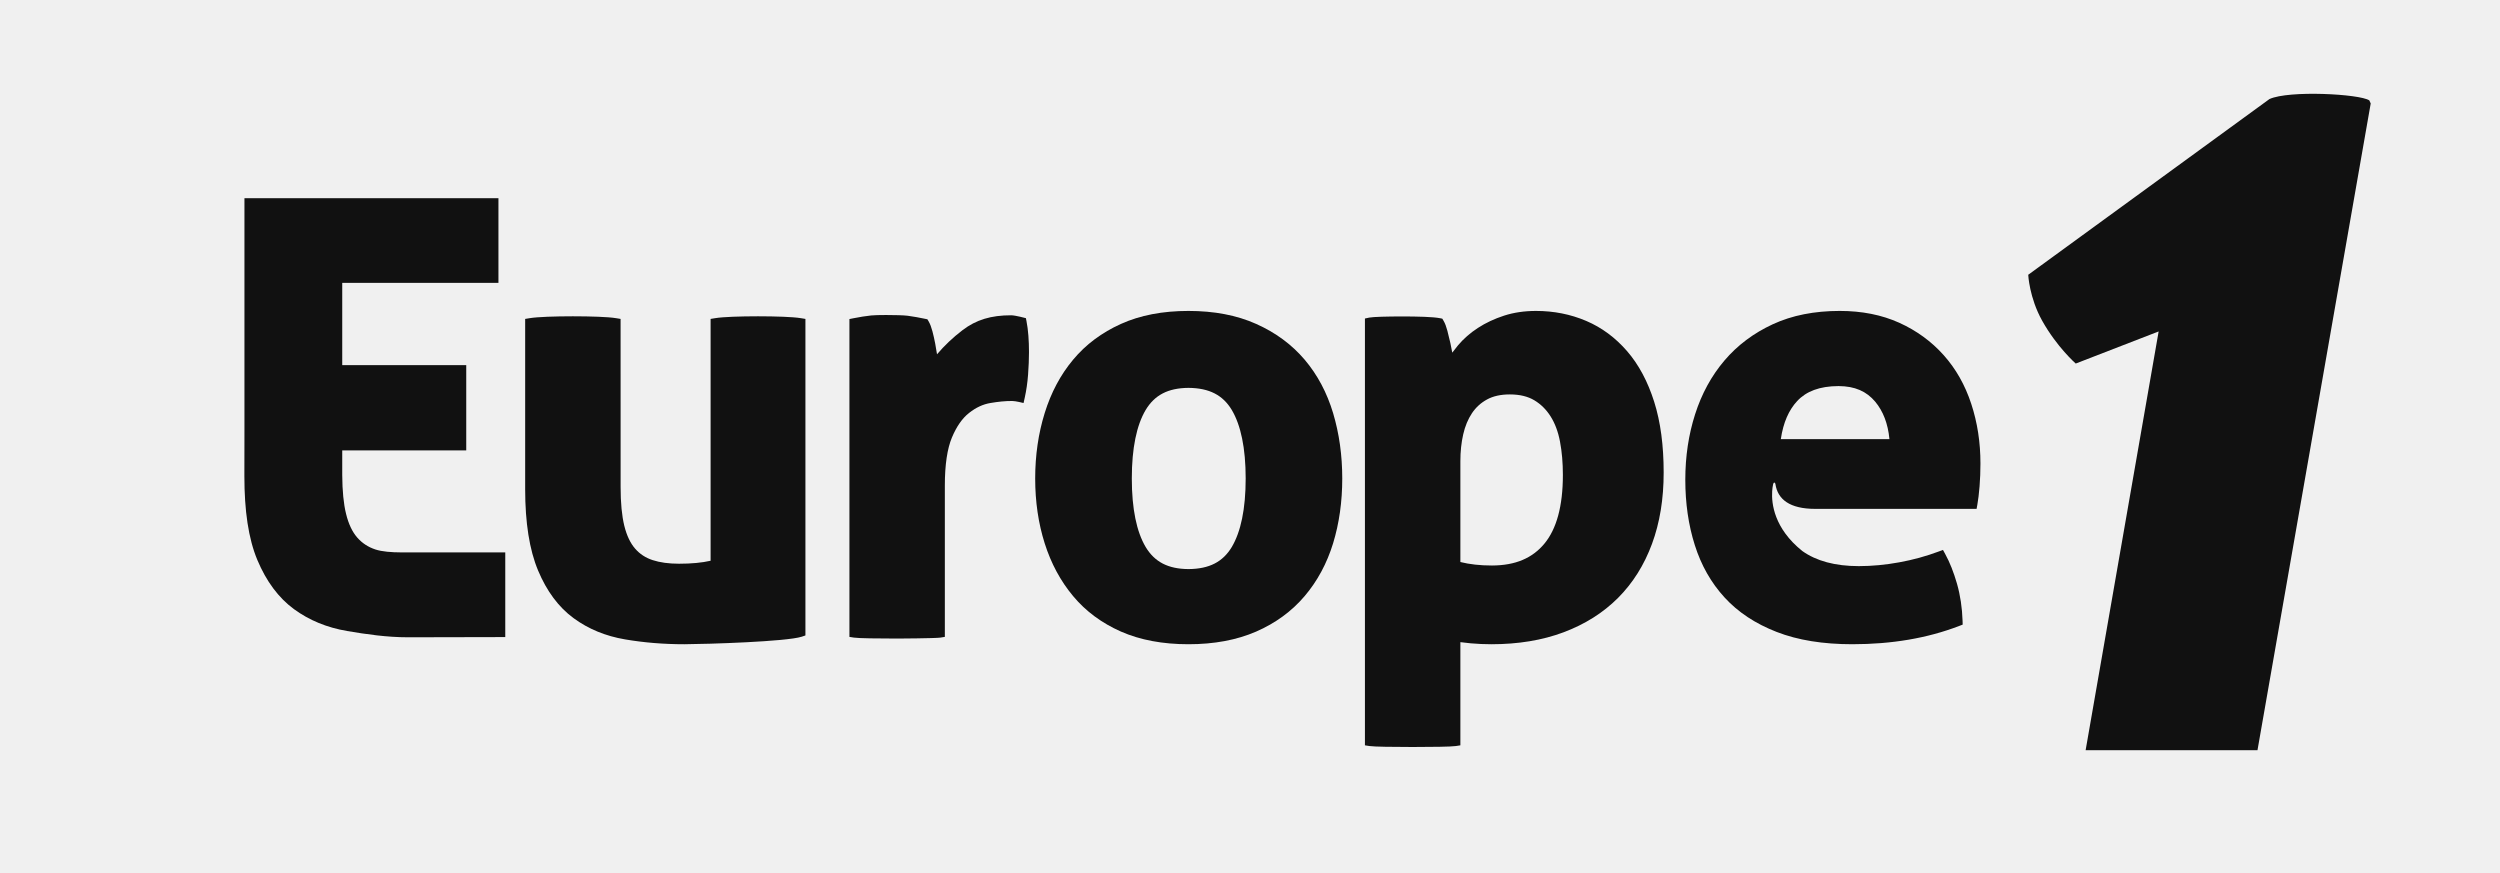
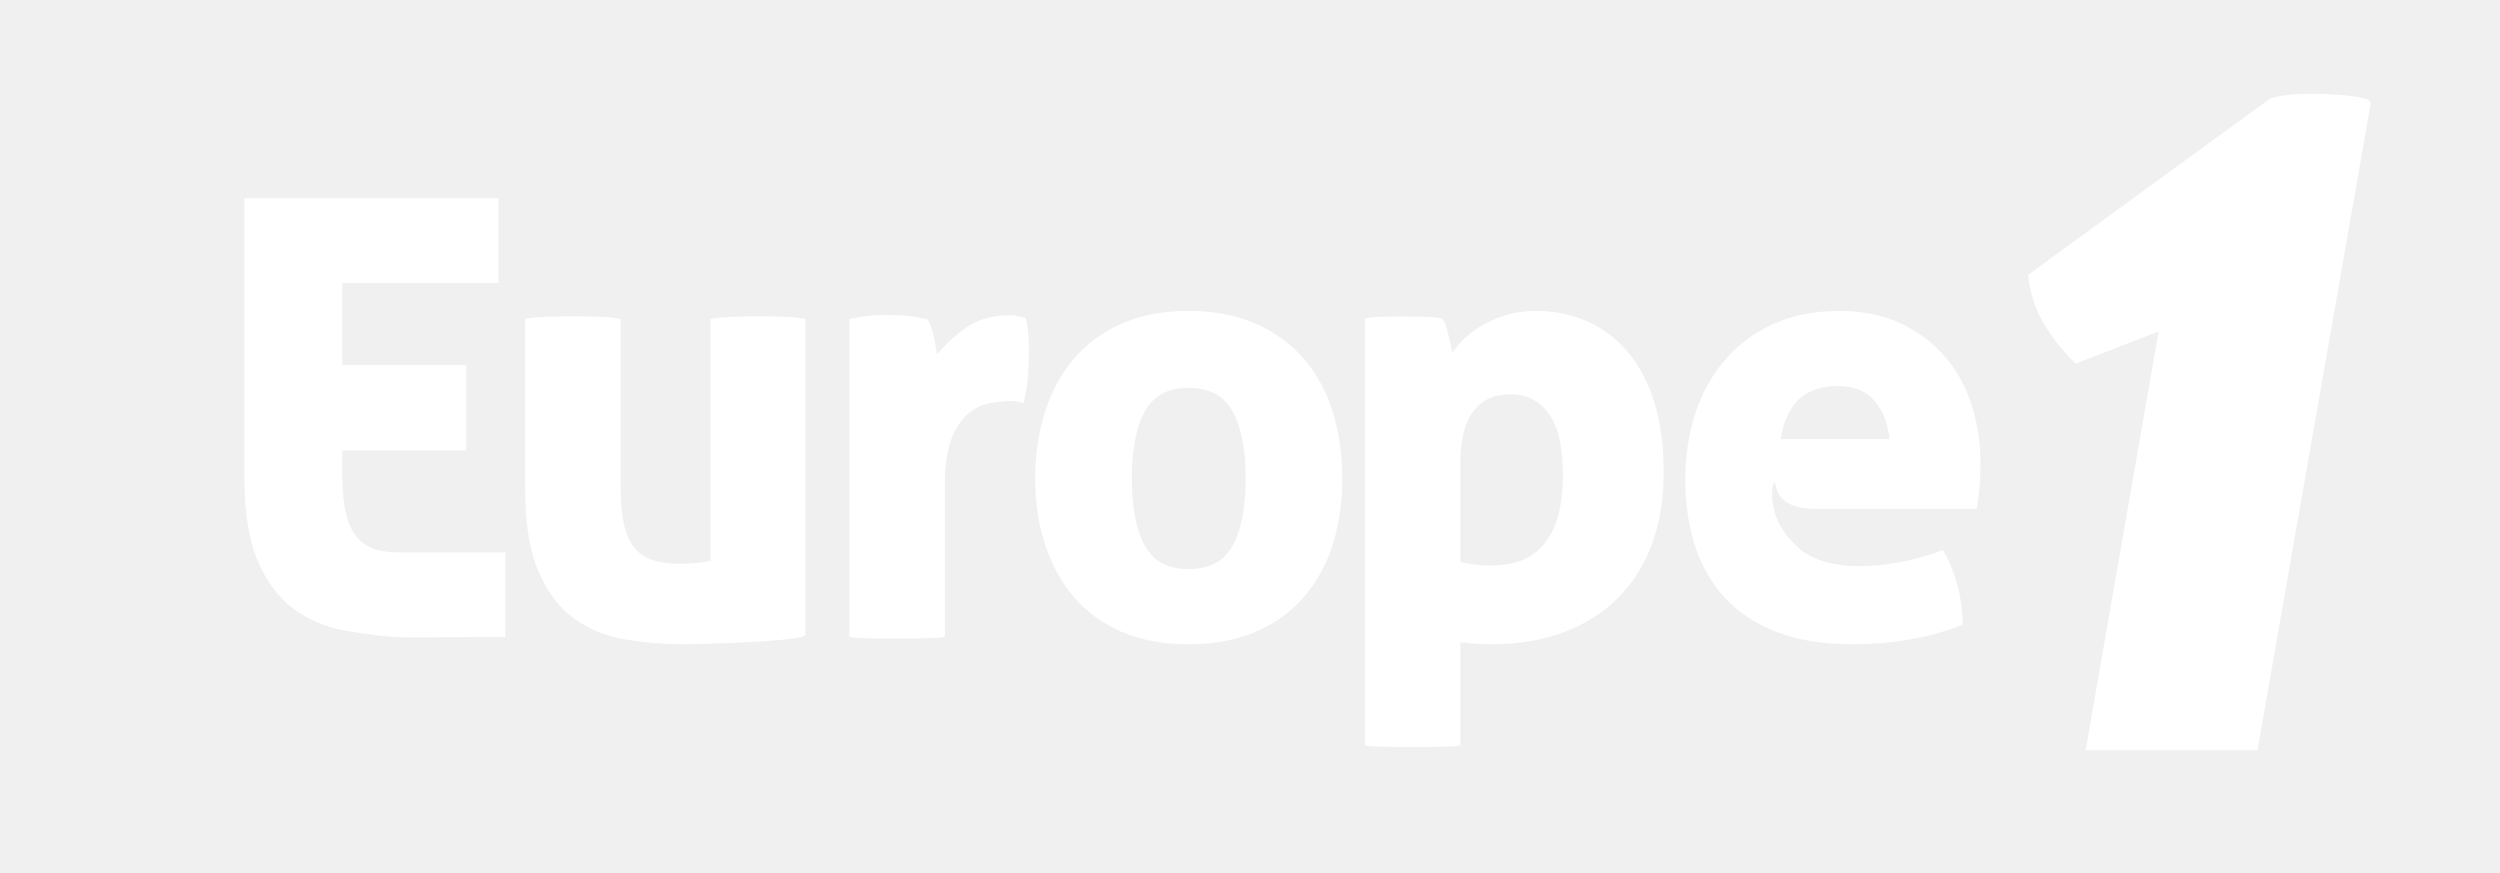
<svg xmlns="http://www.w3.org/2000/svg" width="139.637" height="48.744" id="svg11693" version="1.1">
  <defs id="defs11695">
    <clipPath clipPathUnits="userSpaceOnUse" id="clipPath11297">
      <path d="m 368.227,587.602 119.138,0 0,41.588 -119.138,0 0,-41.588 z" id="path11299" />
    </clipPath>
    <clipPath clipPathUnits="userSpaceOnUse" id="clipPath11643">
      <path d="m 368.227,587.602 119.138,0 0,41.588 -119.138,0 0,-41.588 z" id="path11645" />
    </clipPath>
  </defs>
  <g id="layer1" transform="translate(-120.5387,-331.5956)">
    <g transform="matrix(1.172059,0,0,-1.172059,-311.0452,1069.044)" id="g11293">
      <g id="g11295" clip-path="url(#clipPath11297)">
        
      </g>
    </g>
    <g transform="matrix(1.296795,0,0,-1.296795,-358.2816,1146.526)" id="g11639">
      <g id="g11641" clip-path="url(#clipPath11643)">
        <g id="g11647" transform="translate(396.1552,600.8796)">
-           <path d="m 0,0 c -0.836,0.142 -1.579,0.446 -2.217,0.915 -0.647,0.474 -1.156,1.163 -1.527,2.048 -0.377,0.899 -0.557,2.065 -0.558,3.505 l 0,7.139 0,0.196 0.194,0.032 c 0.345,0.057 1.094,0.08 1.861,0.081 0.767,-0.001 1.516,-0.024 1.862,-0.081 l 0.193,-0.032 0.001,-7.232 C -0.192,5.881 -0.137,5.32 -0.032,4.892 0.074,4.464 0.232,4.141 0.432,3.911 0.636,3.676 0.884,3.514 1.19,3.414 1.501,3.312 1.881,3.259 2.324,3.259 c 0.534,0 0.989,0.043 1.361,0.128 l 0,10.416 0.194,0.032 c 0.344,0.057 1.087,0.08 1.848,0.081 0.76,-0.001 1.503,-0.024 1.848,-0.081 L 7.769,13.803 7.769,0.17 7.612,0.116 C 6.954,-0.097 3.563,-0.203 2.556,-0.209 1.67,-0.209 0.818,-0.14 0,0" style="fill:#111;fill-opacity:1;fill-rule:nonzero;stroke:none" id="path11649" />
+           <path d="m 0,0 c -0.836,0.142 -1.579,0.446 -2.217,0.915 -0.647,0.474 -1.156,1.163 -1.527,2.048 -0.377,0.899 -0.557,2.065 -0.558,3.505 l 0,7.139 0,0.196 0.194,0.032 c 0.345,0.057 1.094,0.08 1.861,0.081 0.767,-0.001 1.516,-0.024 1.862,-0.081 l 0.193,-0.032 0.001,-7.232 C -0.192,5.881 -0.137,5.32 -0.032,4.892 0.074,4.464 0.232,4.141 0.432,3.911 0.636,3.676 0.884,3.514 1.19,3.414 1.501,3.312 1.881,3.259 2.324,3.259 c 0.534,0 0.989,0.043 1.361,0.128 l 0,10.416 0.194,0.032 c 0.344,0.057 1.087,0.08 1.848,0.081 0.76,-0.001 1.503,-0.024 1.848,-0.081 L 7.769,13.803 7.769,0.17 7.612,0.116 C 6.954,-0.097 3.563,-0.203 2.556,-0.209 1.67,-0.209 0.818,-0.14 0,0" style="fill:#ffffff;fill-opacity:1;fill-rule:nonzero;stroke:none" id="path11649" />
        </g>
        <g id="g11651" transform="translate(406.0154,600.9559)">
-           <path d="m 0,0 -0.196,0.031 0,13.499 0,0.191 0.187,0.037 c 0.263,0.053 0.512,0.092 0.751,0.118 0.124,0.014 0.365,0.018 0.64,0.019 0.367,-10e-4 0.756,-0.009 0.932,-0.032 0.253,-0.035 0.503,-0.079 0.75,-0.132 l 0.098,-0.02 0.052,-0.087 c 0.068,-0.117 0.119,-0.257 0.166,-0.433 0.044,-0.168 0.084,-0.343 0.119,-0.529 0.029,-0.153 0.055,-0.306 0.078,-0.459 0.319,0.377 0.684,0.722 1.094,1.036 0.594,0.455 1.241,0.645 2.1,0.644 0.18,0 0.634,-0.124 0.634,-0.124 L 7.431,13.628 C 7.468,13.444 7.494,13.239 7.512,13.009 7.53,12.78 7.538,12.543 7.538,12.298 7.538,12 7.525,11.678 7.499,11.331 7.473,10.977 7.424,10.642 7.353,10.322 L 7.304,10.104 c 0,0 -0.336,0.088 -0.488,0.088 -0.318,0 -0.589,-0.029 -0.938,-0.087 C 5.56,10.052 5.256,9.913 4.956,9.676 4.67,9.452 4.421,9.102 4.217,8.614 4.022,8.146 3.913,7.452 3.914,6.545 l 0,-6.513 L 3.721,0 C 3.511,-0.032 1.866,-0.041 1.866,-0.041 1.022,-0.04 0.215,-0.031 0,0" style="fill:#111;fill-opacity:1;fill-rule:nonzero;stroke:none" id="path11653" />
+           <path d="m 0,0 -0.196,0.031 0,13.499 0,0.191 0.187,0.037 c 0.263,0.053 0.512,0.092 0.751,0.118 0.124,0.014 0.365,0.018 0.64,0.019 0.367,-10e-4 0.756,-0.009 0.932,-0.032 0.253,-0.035 0.503,-0.079 0.75,-0.132 l 0.098,-0.02 0.052,-0.087 c 0.068,-0.117 0.119,-0.257 0.166,-0.433 0.044,-0.168 0.084,-0.343 0.119,-0.529 0.029,-0.153 0.055,-0.306 0.078,-0.459 0.319,0.377 0.684,0.722 1.094,1.036 0.594,0.455 1.241,0.645 2.1,0.644 0.18,0 0.634,-0.124 0.634,-0.124 L 7.431,13.628 C 7.468,13.444 7.494,13.239 7.512,13.009 7.53,12.78 7.538,12.543 7.538,12.298 7.538,12 7.525,11.678 7.499,11.331 7.473,10.977 7.424,10.642 7.353,10.322 L 7.304,10.104 c 0,0 -0.336,0.088 -0.488,0.088 -0.318,0 -0.589,-0.029 -0.938,-0.087 C 5.56,10.052 5.256,9.913 4.956,9.676 4.67,9.452 4.421,9.102 4.217,8.614 4.022,8.146 3.913,7.452 3.914,6.545 l 0,-6.513 L 3.721,0 C 3.511,-0.032 1.866,-0.041 1.866,-0.041 1.022,-0.04 0.215,-0.031 0,0" style="fill:#ffffff;fill-opacity:1;fill-rule:nonzero;stroke:none" id="path11653" />
        </g>
        <g id="g11655" transform="translate(420.4216,603.9077)">
-           <path d="M 0,0 C -0.886,0.006 -1.459,0.313 -1.843,0.951 -2.231,1.605 -2.44,2.59 -2.439,3.902 -2.44,5.214 -2.231,6.199 -1.843,6.853 -1.459,7.491 -0.886,7.798 0,7.805 0.904,7.798 1.484,7.49 1.867,6.853 2.255,6.199 2.465,5.214 2.465,3.902 2.465,2.59 2.255,1.605 1.867,0.951 1.484,0.314 0.904,0.006 0,0 M 6.231,6.717 C 5.966,7.6 5.556,8.37 5.004,9.021 4.449,9.673 3.751,10.188 2.918,10.559 2.078,10.935 1.104,11.119 0,11.119 c -1.105,0 -2.075,-0.184 -2.908,-0.56 C -3.732,10.187 -4.423,9.673 -4.967,9.019 -5.511,8.369 -5.919,7.6 -6.192,6.719 -6.465,5.838 -6.601,4.899 -6.601,3.902 c 0,-0.997 0.136,-1.928 0.409,-2.792 0.274,-0.864 0.682,-1.625 1.225,-2.274 0.544,-0.654 1.236,-1.163 2.061,-1.528 0.832,-0.365 1.802,-0.545 2.906,-0.545 1.103,0 2.077,0.18 2.917,0.545 0.833,0.363 1.532,0.874 2.087,1.527 0.551,0.649 0.961,1.411 1.227,2.277 0.263,0.863 0.394,1.794 0.394,2.79 0,0.996 -0.131,1.934 -0.394,2.815" style="fill:#111;fill-opacity:1;fill-rule:nonzero;stroke:none" id="path11657" />
+           <path d="M 0,0 C -0.886,0.006 -1.459,0.313 -1.843,0.951 -2.231,1.605 -2.44,2.59 -2.439,3.902 -2.44,5.214 -2.231,6.199 -1.843,6.853 -1.459,7.491 -0.886,7.798 0,7.805 0.904,7.798 1.484,7.49 1.867,6.853 2.255,6.199 2.465,5.214 2.465,3.902 2.465,2.59 2.255,1.605 1.867,0.951 1.484,0.314 0.904,0.006 0,0 M 6.231,6.717 C 5.966,7.6 5.556,8.37 5.004,9.021 4.449,9.673 3.751,10.188 2.918,10.559 2.078,10.935 1.104,11.119 0,11.119 c -1.105,0 -2.075,-0.184 -2.908,-0.56 C -3.732,10.187 -4.423,9.673 -4.967,9.019 -5.511,8.369 -5.919,7.6 -6.192,6.719 -6.465,5.838 -6.601,4.899 -6.601,3.902 c 0,-0.997 0.136,-1.928 0.409,-2.792 0.274,-0.864 0.682,-1.625 1.225,-2.274 0.544,-0.654 1.236,-1.163 2.061,-1.528 0.832,-0.365 1.802,-0.545 2.906,-0.545 1.103,0 2.077,0.18 2.917,0.545 0.833,0.363 1.532,0.874 2.087,1.527 0.551,0.649 0.961,1.411 1.227,2.277 0.263,0.863 0.394,1.794 0.394,2.79 0,0.996 -0.131,1.934 -0.394,2.815" style="fill:#ffffff;fill-opacity:1;fill-rule:nonzero;stroke:none" id="path11657" />
        </g>
        <g id="g11659" transform="translate(436.549,607.9635)">
-           <path d="m 0,0 c 0.001,-1.358 -0.279,-2.337 -0.795,-2.959 -0.519,-0.626 -1.247,-0.94 -2.26,-0.943 -0.51,0 -0.963,0.051 -1.36,0.15 l 0,4.343 c 0,0.413 0.04,0.797 0.122,1.156 0.08,0.353 0.207,0.655 0.377,0.911 0.169,0.252 0.383,0.447 0.651,0.593 0.258,0.141 0.581,0.216 0.981,0.216 0.431,0 0.776,-0.088 1.05,-0.25 C -0.95,3.047 -0.717,2.818 -0.529,2.521 -0.342,2.225 -0.205,1.865 -0.124,1.434 -0.041,0.997 0,0.518 0,0 M 3.932,3.152 C 3.659,4.014 3.273,4.742 2.77,5.326 2.269,5.906 1.679,6.346 1.003,6.634 0.332,6.92 -0.391,7.063 -1.155,7.063 -1.655,7.063 -2.116,6.996 -2.536,6.859 -2.948,6.725 -3.322,6.55 -3.656,6.333 -3.991,6.116 -4.278,5.865 -4.517,5.581 -4.604,5.476 -4.687,5.371 -4.764,5.266 -4.787,5.4 -4.814,5.537 -4.845,5.676 -4.889,5.866 -4.932,6.044 -4.975,6.209 -5.022,6.385 -5.072,6.526 -5.142,6.643 L -5.194,6.73 -5.293,6.75 C -5.594,6.81 -6.258,6.824 -6.915,6.826 -7.577,6.824 -8.156,6.811 -8.342,6.776 l -0.184,-0.04 0,-18.383 0.196,-0.031 c 0.214,-0.031 1.018,-0.04 1.859,-0.041 0.842,10e-4 1.645,0.01 1.86,0.041 l 0.196,0.031 0,4.444 c 0.136,-0.019 0.287,-0.036 0.453,-0.051 0.289,-0.026 0.583,-0.039 0.881,-0.039 1.153,0 2.192,0.17 3.112,0.515 0.917,0.345 1.701,0.837 2.343,1.479 0.64,0.641 1.129,1.42 1.465,2.331 0.336,0.91 0.503,1.936 0.502,3.071 0,1.165 -0.134,2.18 -0.409,3.049" style="fill:#111;fill-opacity:1;fill-rule:nonzero;stroke:none" id="path11661" />
+           <path d="m 0,0 c 0.001,-1.358 -0.279,-2.337 -0.795,-2.959 -0.519,-0.626 -1.247,-0.94 -2.26,-0.943 -0.51,0 -0.963,0.051 -1.36,0.15 l 0,4.343 c 0,0.413 0.04,0.797 0.122,1.156 0.08,0.353 0.207,0.655 0.377,0.911 0.169,0.252 0.383,0.447 0.651,0.593 0.258,0.141 0.581,0.216 0.981,0.216 0.431,0 0.776,-0.088 1.05,-0.25 C -0.95,3.047 -0.717,2.818 -0.529,2.521 -0.342,2.225 -0.205,1.865 -0.124,1.434 -0.041,0.997 0,0.518 0,0 M 3.932,3.152 C 3.659,4.014 3.273,4.742 2.77,5.326 2.269,5.906 1.679,6.346 1.003,6.634 0.332,6.92 -0.391,7.063 -1.155,7.063 -1.655,7.063 -2.116,6.996 -2.536,6.859 -2.948,6.725 -3.322,6.55 -3.656,6.333 -3.991,6.116 -4.278,5.865 -4.517,5.581 -4.604,5.476 -4.687,5.371 -4.764,5.266 -4.787,5.4 -4.814,5.537 -4.845,5.676 -4.889,5.866 -4.932,6.044 -4.975,6.209 -5.022,6.385 -5.072,6.526 -5.142,6.643 L -5.194,6.73 -5.293,6.75 C -5.594,6.81 -6.258,6.824 -6.915,6.826 -7.577,6.824 -8.156,6.811 -8.342,6.776 l -0.184,-0.04 0,-18.383 0.196,-0.031 c 0.214,-0.031 1.018,-0.04 1.859,-0.041 0.842,10e-4 1.645,0.01 1.86,0.041 l 0.196,0.031 0,4.444 c 0.136,-0.019 0.287,-0.036 0.453,-0.051 0.289,-0.026 0.583,-0.039 0.881,-0.039 1.153,0 2.192,0.17 3.112,0.515 0.917,0.345 1.701,0.837 2.343,1.479 0.64,0.641 1.129,1.42 1.465,2.331 0.336,0.91 0.503,1.936 0.502,3.071 0,1.165 -0.134,2.18 -0.409,3.049" style="fill:#ffffff;fill-opacity:1;fill-rule:nonzero;stroke:none" id="path11661" />
        </g>
        <g id="g11663" transform="translate(450.6141,609.5049)">
-           <path d="m 0,0 -4.678,0 c 0.105,0.713 0.344,1.252 0.704,1.64 0.393,0.421 0.967,0.642 1.782,0.645 C -1.488,2.282 -0.988,2.06 -0.611,1.611 -0.27,1.2 -0.064,0.67 0,0 M 3.523,1.523 C 3.258,2.33 2.861,3.031 2.333,3.621 1.807,4.21 1.167,4.675 0.421,5.013 -0.333,5.353 -1.189,5.522 -2.141,5.522 -3.228,5.522 -4.192,5.333 -5.024,4.948 -5.848,4.567 -6.545,4.045 -7.106,3.386 -7.666,2.727 -8.088,1.954 -8.37,1.071 c -0.282,-0.88 -0.422,-1.82 -0.422,-2.817 0,-1.014 0.135,-1.955 0.409,-2.818 0.274,-0.868 0.702,-1.624 1.283,-2.257 0.582,-0.637 1.335,-1.131 2.244,-1.484 0.915,-0.356 2.001,-0.529 3.255,-0.529 1.701,0 3.237,0.26 4.603,0.786 L 3.155,-7.989 3.15,-7.825 C 3.132,-7.26 3.052,-6.727 2.91,-6.228 2.768,-5.736 2.601,-5.309 2.402,-4.948 L 2.306,-4.772 2.118,-4.842 C 1.583,-5.042 1.02,-5.198 0.424,-5.306 -0.171,-5.415 -0.752,-5.469 -1.319,-5.47 c -1.029,10e-4 -1.833,0.224 -2.434,0.651 -1.218,0.977 -1.329,2.048 -1.298,2.566 0.008,0.109 0.018,0.217 0.043,0.317 0.018,0.082 0.083,0.089 0.098,-0.005 0.101,-0.656 0.615,-1.063 1.719,-1.063 l 6.945,-10e-4 0.034,0.19 c 0.037,0.201 0.067,0.459 0.094,0.781 0.025,0.323 0.039,0.65 0.038,0.981 10e-4,0.913 -0.132,1.772 -0.397,2.576" style="fill:#111;fill-opacity:1;fill-rule:nonzero;stroke:none" id="path11665" />
+           <path d="m 0,0 -4.678,0 c 0.105,0.713 0.344,1.252 0.704,1.64 0.393,0.421 0.967,0.642 1.782,0.645 C -1.488,2.282 -0.988,2.06 -0.611,1.611 -0.27,1.2 -0.064,0.67 0,0 M 3.523,1.523 C 3.258,2.33 2.861,3.031 2.333,3.621 1.807,4.21 1.167,4.675 0.421,5.013 -0.333,5.353 -1.189,5.522 -2.141,5.522 -3.228,5.522 -4.192,5.333 -5.024,4.948 -5.848,4.567 -6.545,4.045 -7.106,3.386 -7.666,2.727 -8.088,1.954 -8.37,1.071 c -0.282,-0.88 -0.422,-1.82 -0.422,-2.817 0,-1.014 0.135,-1.955 0.409,-2.818 0.274,-0.868 0.702,-1.624 1.283,-2.257 0.582,-0.637 1.335,-1.131 2.244,-1.484 0.915,-0.356 2.001,-0.529 3.255,-0.529 1.701,0 3.237,0.26 4.603,0.786 L 3.155,-7.989 3.15,-7.825 C 3.132,-7.26 3.052,-6.727 2.91,-6.228 2.768,-5.736 2.601,-5.309 2.402,-4.948 L 2.306,-4.772 2.118,-4.842 C 1.583,-5.042 1.02,-5.198 0.424,-5.306 -0.171,-5.415 -0.752,-5.469 -1.319,-5.47 c -1.029,10e-4 -1.833,0.224 -2.434,0.651 -1.218,0.977 -1.329,2.048 -1.298,2.566 0.008,0.109 0.018,0.217 0.043,0.317 0.018,0.082 0.083,0.089 0.098,-0.005 0.101,-0.656 0.615,-1.063 1.719,-1.063 l 6.945,-10e-4 0.034,0.19 c 0.037,0.201 0.067,0.459 0.094,0.781 0.025,0.323 0.039,0.65 0.038,0.981 10e-4,0.913 -0.132,1.772 -0.397,2.576" style="fill:#ffffff;fill-opacity:1;fill-rule:nonzero;stroke:none" id="path11665" />
        </g>
        <g id="g11667" transform="translate(384.1803,601.2409)">
-           <path d="m 0,0 c -0.862,0.147 -1.629,0.461 -2.287,0.943 -0.667,0.49 -1.191,1.2 -1.574,2.113 -0.389,0.929 -0.56,2.131 -0.56,3.617 l 0.003,1.988 0,9.98 10.94,0 0,-3.647 -6.728,0 0,-3.543 5.341,0 0,-3.673 -5.341,0 0,-1.064 C -0.202,6.032 -0.147,5.47 -0.041,5.044 0.067,4.601 0.231,4.265 0.439,4.026 0.651,3.784 0.908,3.615 1.224,3.511 1.511,3.417 1.911,3.387 2.346,3.385 l 4.47,0 0,-3.647 c 0,0 -4.088,-0.009 -4.178,-0.009 C 1.714,-0.271 0.834,-0.142 0,0" style="fill:#111;fill-opacity:1;fill-rule:nonzero;stroke:none" id="path11669" />
+           <path d="m 0,0 c -0.862,0.147 -1.629,0.461 -2.287,0.943 -0.667,0.49 -1.191,1.2 -1.574,2.113 -0.389,0.929 -0.56,2.131 -0.56,3.617 l 0.003,1.988 0,9.98 10.94,0 0,-3.647 -6.728,0 0,-3.543 5.341,0 0,-3.673 -5.341,0 0,-1.064 C -0.202,6.032 -0.147,5.47 -0.041,5.044 0.067,4.601 0.231,4.265 0.439,4.026 0.651,3.784 0.908,3.615 1.224,3.511 1.511,3.417 1.911,3.387 2.346,3.385 l 4.47,0 0,-3.647 c 0,0 -4.088,-0.009 -4.178,-0.009 C 1.714,-0.271 0.834,-0.142 0,0" style="fill:#ffffff;fill-opacity:1;fill-rule:nonzero;stroke:none" id="path11669" />
        </g>
        <g id="g11671" transform="translate(471.2824,624.0962)">
-           <path d="M 0,0 C -0.424,0.277 -3.453,0.44 -4.299,0.057 L -14.69,-7.512 c 0,0 0.044,-0.983 0.6,-1.979 0.634,-1.135 1.446,-1.845 1.446,-1.845 l 3.571,1.383 -3.145,-18.037 7.402,0 L 0.061,-0.133 0,0 z" style="fill:#111;fill-opacity:1;fill-rule:nonzero;stroke:none" id="path11673" />
+           <path d="M 0,0 C -0.424,0.277 -3.453,0.44 -4.299,0.057 L -14.69,-7.512 c 0,0 0.044,-0.983 0.6,-1.979 0.634,-1.135 1.446,-1.845 1.446,-1.845 l 3.571,1.383 -3.145,-18.037 7.402,0 L 0.061,-0.133 0,0 z" style="fill:#ffffff;fill-opacity:1;fill-rule:nonzero;stroke:none" id="path11673" />
        </g>
      </g>
    </g>
  </g>
</svg>
